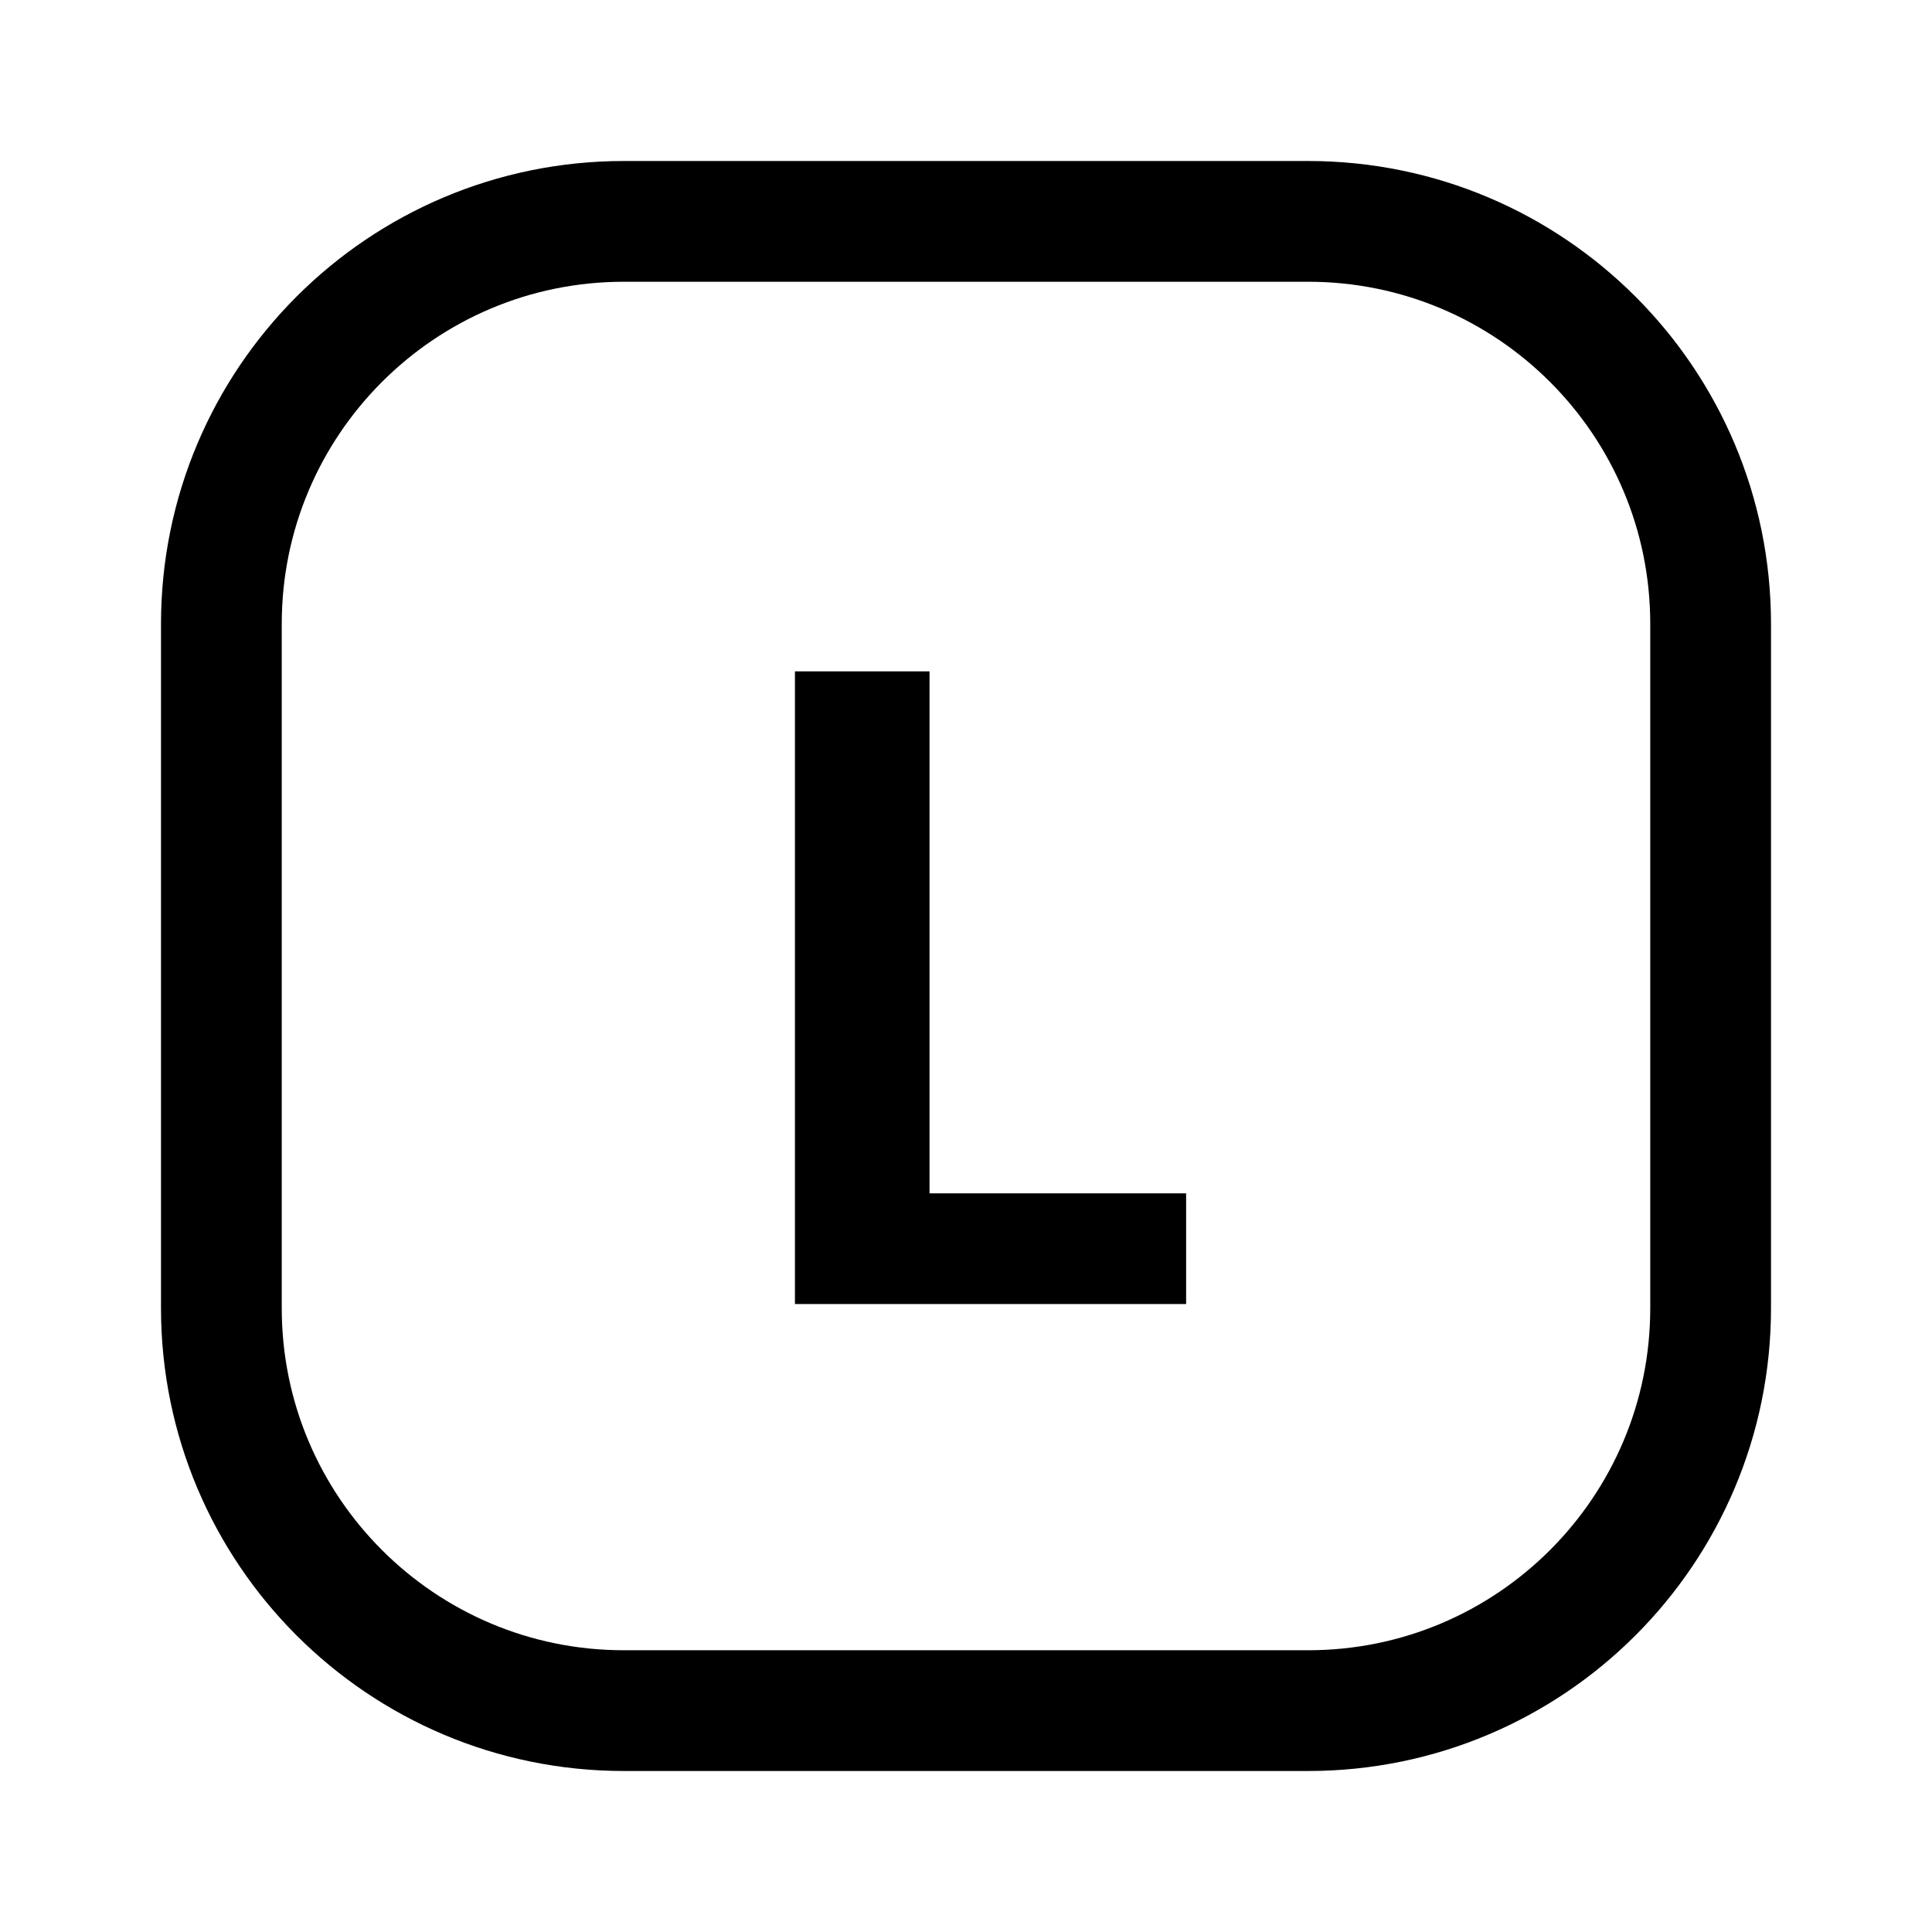
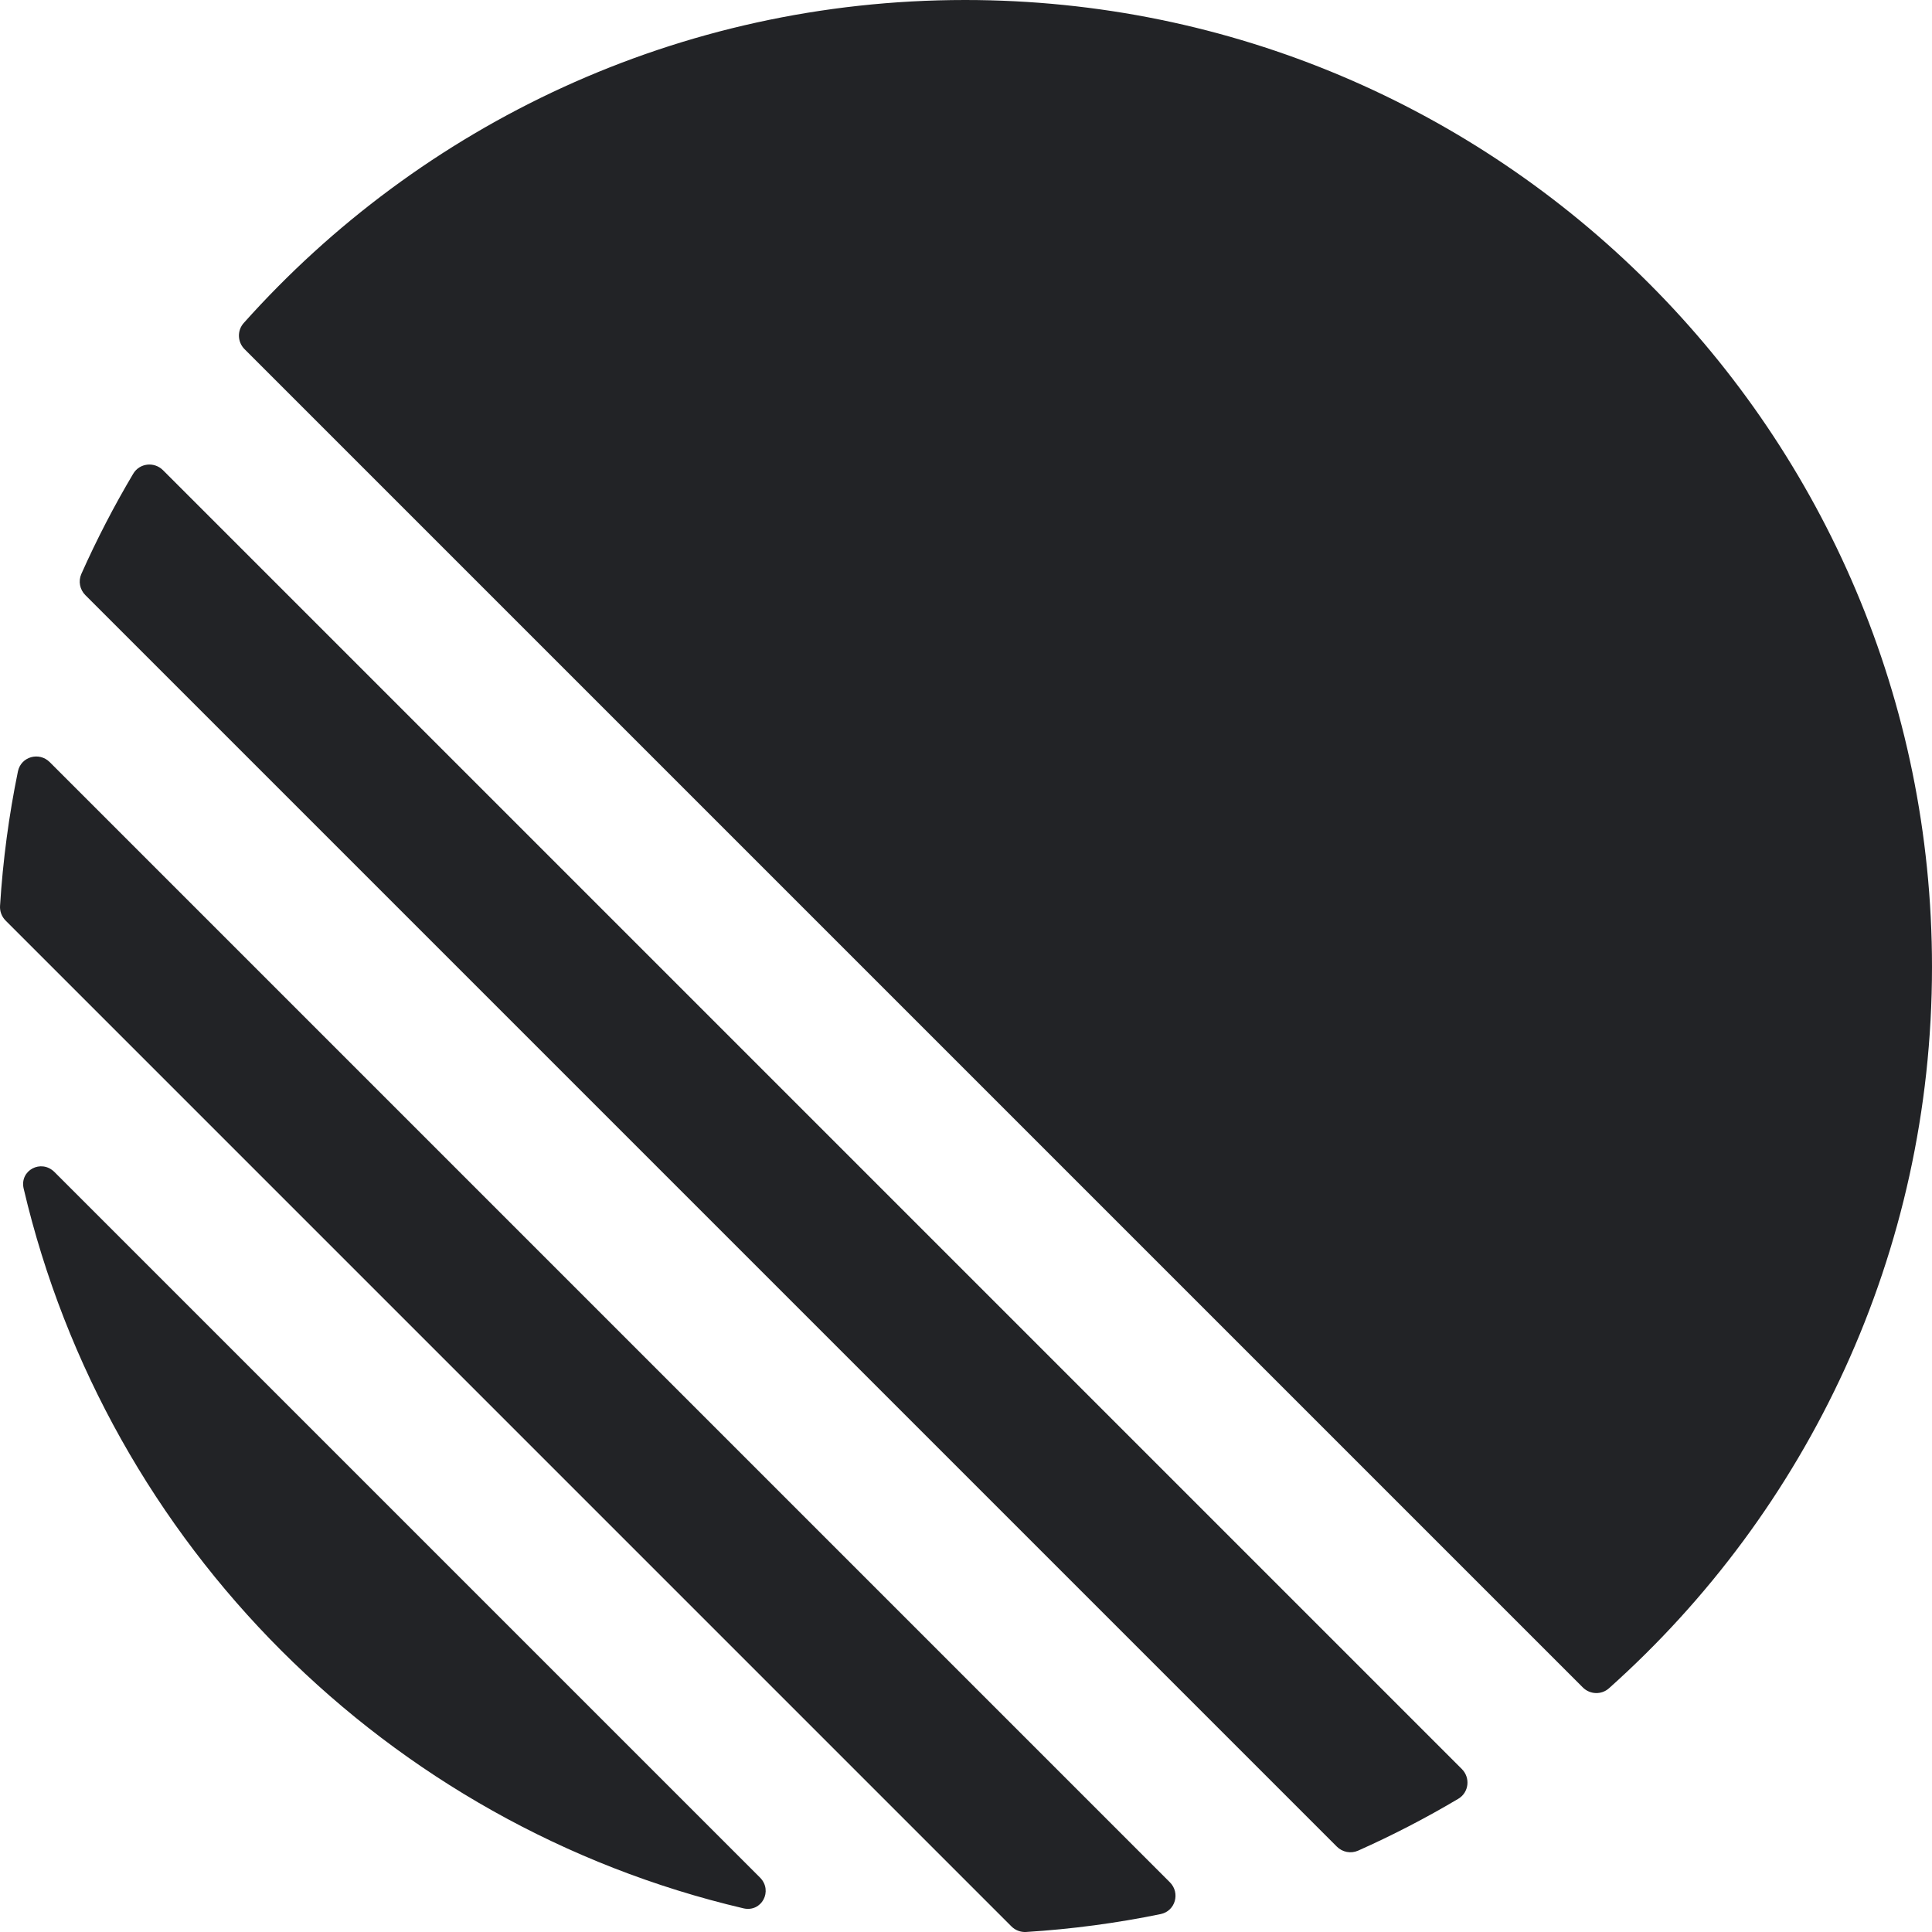
- <svg xmlns="http://www.w3.org/2000/svg" viewBox="0 0 24 24" aria-hidden="true">
-   <rect x="2.75" y="2.75" width="18.5" height="18.5" rx="5" fill="none" stroke="currentColor" stroke-width="1.5" />
-   <text x="12" y="16.2" text-anchor="middle" font-family="Manrope, system-ui, sans-serif" font-size="11" font-weight="700" fill="currentColor">L</text>
+ <svg xmlns="http://www.w3.org/2000/svg" fill="#222326" width="200" height="200" viewBox="0 0 100 100">
+   <path d="M1.225 61.523c-.223-.949.907-1.546 1.596-.857L39.334 97.178c.689.689.091 1.819-.857 1.596C20.052 94.452 5.548 79.948 1.225 61.523ZM.002 46.889c-.018.283.089.56.29.761L52.35 99.709c.201.201.477.307.761.29 2.369-.148 4.694-.46 6.962-.926.764-.157 1.03-1.096.478-1.648L2.576 39.449c-.552-.552-1.491-.286-1.648.478-.466 2.269-.778 4.593-.926 6.962ZM4.211 29.705c-.166.374-.082.811.208 1.1l64.776 64.776c.289.289.726.374 1.1.208 1.786-.796 3.517-1.693 5.186-2.684.552-.328.637-1.087.183-1.541L8.436 24.337c-.454-.454-1.213-.369-1.541.183-.991 1.668-1.888 3.399-2.684 5.186ZM12.659 18.074c-.37-.37-.393-.964-.044-1.354C21.779 6.459 35.111 0 49.952 0 77.593 0 100 22.407 100 50.048c0 14.841-6.459 28.172-16.72 37.337-.39.349-.984.326-1.354-.044L12.659 18.074Z" />
</svg>
